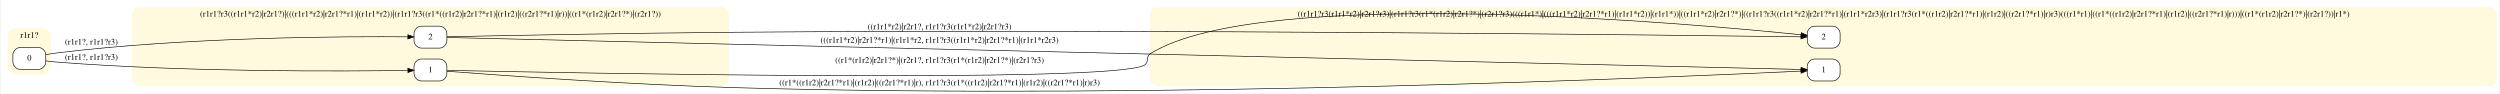
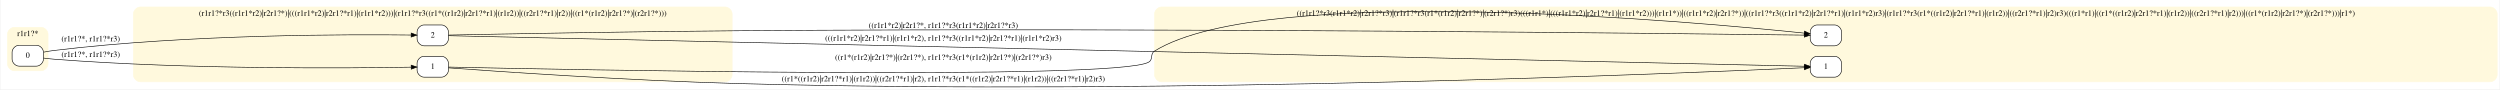
- <svg xmlns="http://www.w3.org/2000/svg" width="4105pt" height="154pt" viewBox="0.00 0.00 4105.00 154.09">
-   <g id="graph0" class="graph" transform="scale(1 1) rotate(0) translate(4 150.09)">
-     <polygon fill="white" stroke="transparent" points="-4,4 -4,-150.09 4101,-150.09 4101,4 -4,4" />
+ <svg xmlns="http://www.w3.org/2000/svg" width="4307pt" height="154pt" viewBox="0.00 0.00 4307.00 154.06">
+   <g id="graph0" class="graph" transform="scale(1 1) rotate(0) translate(4 150.06)">
+     <polygon fill="white" stroke="transparent" points="-4,4 -4,-150.06 4303,-150.06 4303,4 -4,4" />
    <g id="clust1" class="cluster">
-       <path fill="#fff9dd" stroke="#fff9dd" d="M20,-28.09C20,-28.09 66,-28.09 66,-28.09 72,-28.09 78,-34.09 78,-40.09 78,-40.09 78,-91.09 78,-91.09 78,-97.09 72,-103.09 66,-103.09 66,-103.09 20,-103.09 20,-103.09 14,-103.09 8,-97.09 8,-91.09 8,-91.09 8,-40.09 8,-40.09 8,-34.09 14,-28.09 20,-28.09" />
-       <text text-anchor="middle" x="43" y="-87.89" font-family="Times,serif" font-size="14.00">r1r1?</text>
+       <path fill="#fff9dd" stroke="#fff9dd" d="M20,-28.06C20,-28.06 66,-28.06 66,-28.06 72,-28.06 78,-34.06 78,-40.06 78,-40.06 78,-91.06 78,-91.06 78,-97.06 72,-103.06 66,-103.06 66,-103.06 20,-103.06 20,-103.06 14,-103.06 8,-97.06 8,-91.06 8,-91.06 8,-40.06 8,-40.06 8,-34.06 14,-28.06 20,-28.06" />
+       <text text-anchor="middle" x="43" y="-87.86" font-family="Times,serif" font-size="14.00">r1r1?*</text>
    </g>
    <g id="clust2" class="cluster">
-       <path fill="#fff9dd" stroke="#fff9dd" d="M224,-9.09C224,-9.09 1180,-9.09 1180,-9.09 1186,-9.09 1192,-15.09 1192,-21.09 1192,-21.09 1192,-126.09 1192,-126.09 1192,-132.09 1186,-138.09 1180,-138.09 1180,-138.09 224,-138.09 224,-138.09 218,-138.09 212,-132.09 212,-126.09 212,-126.09 212,-21.09 212,-21.09 212,-15.09 218,-9.09 224,-9.09" />
-       <text text-anchor="middle" x="702" y="-122.89" font-family="Times,serif" font-size="14.00">(r1r1?r3((r1r1*r2)|r2r1?)|(((r1r1*r2)|r2r1?*r1)|(r1r1*r2))|(r1r1?r3((r1*((r1r2)|r2r1?*r1)|(r1r2)|((r2r1?*r1)|r))|((r1*(r1r2)|r2r1?*)|(r2r1?))</text>
+       <path fill="#fff9dd" stroke="#fff9dd" d="M237,-9.06C237,-9.06 1245,-9.06 1245,-9.06 1251,-9.06 1257,-15.06 1257,-21.06 1257,-21.06 1257,-126.06 1257,-126.06 1257,-132.06 1251,-138.06 1245,-138.06 1245,-138.06 237,-138.06 237,-138.06 231,-138.06 225,-132.06 225,-126.06 225,-126.06 225,-21.06 225,-21.06 225,-15.06 231,-9.06 237,-9.06" />
+       <text text-anchor="middle" x="741" y="-122.86" font-family="Times,serif" font-size="14.00">(r1r1?*r3((r1r1*r2)|r2r1?*)|(((r1r1*r2)|r2r1?*r1)|(r1r1*r2)))|(r1r1?*r3((r1*((r1r2)|r2r1?*r1)|(r1r2))|((r2r1?*r1)|r2))|((r1*(r1r2)|r2r1?*)|(r2r1?*)))</text>
    </g>
    <g id="clust3" class="cluster">
-       <path fill="#fff9dd" stroke="#fff9dd" d="M1897,-9.09C1897,-9.09 4085,-9.09 4085,-9.09 4091,-9.09 4097,-15.09 4097,-21.09 4097,-21.09 4097,-126.09 4097,-126.09 4097,-132.09 4091,-138.09 4085,-138.09 4085,-138.09 1897,-138.09 1897,-138.09 1891,-138.09 1885,-132.09 1885,-126.09 1885,-126.09 1885,-21.09 1885,-21.09 1885,-15.09 1891,-9.09 1897,-9.09" />
-       <text text-anchor="middle" x="2991" y="-122.89" font-family="Times,serif" font-size="14.00">((r1r1?r3(r1r1*r2)|r2r1?r3)|(r1r1?r3(r1*(r1r2)|r2r1?*)|(r2r1?r3)(((r1r1*)|(((r1r1*r2)|r2r1?*r1)|(r1r1*r2))|(r1r1*))|((r1r1*r2)|r2r1?*)|((r1r1?r3((r1r1*r2)|r2r1?*r1)|(r1r1*r2r3)|(r1r1?r3(r1*((r1r2)|r2r1?*r1)|(r1r2)|((r2r1?*r1)|r)r3)(((r1*r1)|((r1*((r1r2)|r2r1?*r1)|(r1r2)|((r2r1?*r1)|r)))|((r1*(r1r2)|r2r1?*)|(r2r1?))|r1*)</text>
+       <path fill="#fff9dd" stroke="#fff9dd" d="M1997,-9.06C1997,-9.06 4287,-9.06 4287,-9.06 4293,-9.06 4299,-15.06 4299,-21.06 4299,-21.06 4299,-126.06 4299,-126.06 4299,-132.06 4293,-138.06 4287,-138.06 4287,-138.06 1997,-138.06 1997,-138.06 1991,-138.06 1985,-132.06 1985,-126.06 1985,-126.06 1985,-21.06 1985,-21.06 1985,-15.06 1991,-9.06 1997,-9.06" />
+       <text text-anchor="middle" x="3142" y="-122.86" font-family="Times,serif" font-size="14.00">((r1r1?*r3(r1r1*r2)|r2r1?*r3)|(r1r1?*r3(r1*(r1r2)|r2r1?*)|(r2r1?*)r3)(((r1r1*)|(((r1r1*r2)|r2r1?*r1)|(r1r1*r2)))|(r1r1*))|((r1r1*r2)|r2r1?*))|((r1r1?*r3((r1r1*r2)|r2r1?*r1)|(r1r1*r2)r3)|(r1r1?*r3(r1*((r1r2)|r2r1?*r1)|(r1r2))|((r2r1?*r1)|r2)r3)(((r1*r1)|((r1*((r1r2)|r2r1?*r1)|(r1r2))|((r2r1?*r1)|r2)))|((r1*(r1r2)|r2r1?*)|(r2r1?*)))|r1*)</text>
    </g>
    <g id="node1" class="node">
-       <path fill="#ffffff" stroke="black" d="M58,-72.09C58,-72.09 28,-72.09 28,-72.09 22,-72.09 16,-66.09 16,-60.09 16,-60.09 16,-48.09 16,-48.09 16,-42.09 22,-36.09 28,-36.09 28,-36.09 58,-36.09 58,-36.09 64,-36.09 70,-42.09 70,-48.09 70,-48.09 70,-60.09 70,-60.09 70,-66.09 64,-72.09 58,-72.09" />
-       <text text-anchor="middle" x="43" y="-50.39" font-family="Times,serif" font-size="14.00">0</text>
+       <path fill="#ffffff" stroke="black" d="M58,-72.06C58,-72.06 28,-72.06 28,-72.06 22,-72.06 16,-66.06 16,-60.06 16,-60.06 16,-48.06 16,-48.06 16,-42.06 22,-36.06 28,-36.06 28,-36.06 58,-36.06 58,-36.06 64,-36.06 70,-42.06 70,-48.06 70,-48.06 70,-60.06 70,-60.06 70,-66.06 64,-72.06 58,-72.06" />
+       <text text-anchor="middle" x="43" y="-50.36" font-family="Times,serif" font-size="14.00">0</text>
    </g>
    <g id="node2" class="node">
-       <path fill="#ffffff" stroke="black" d="M717,-107.09C717,-107.09 687,-107.09 687,-107.09 681,-107.09 675,-101.09 675,-95.09 675,-95.09 675,-83.09 675,-83.09 675,-77.09 681,-71.09 687,-71.09 687,-71.09 717,-71.09 717,-71.09 723,-71.09 729,-77.09 729,-83.09 729,-83.09 729,-95.09 729,-95.09 729,-101.09 723,-107.09 717,-107.09" />
-       <text text-anchor="middle" x="702" y="-85.39" font-family="Times,serif" font-size="14.00">2</text>
+       <path fill="#ffffff" stroke="black" d="M756,-107.06C756,-107.06 726,-107.06 726,-107.06 720,-107.06 714,-101.06 714,-95.06 714,-95.06 714,-83.06 714,-83.06 714,-77.06 720,-71.06 726,-71.06 726,-71.06 756,-71.06 756,-71.06 762,-71.06 768,-77.06 768,-83.06 768,-83.06 768,-95.06 768,-95.06 768,-101.06 762,-107.06 756,-107.06" />
+       <text text-anchor="middle" x="741" y="-85.36" font-family="Times,serif" font-size="14.00">2</text>
    </g>
    <g id="edge1" class="edge">
-       <path fill="none" stroke="black" d="M70.41,-60.2C76.18,-61.34 82.27,-62.39 88,-63.09 305.6,-89.79 569.54,-90.36 664.65,-89.56" />
-       <polygon fill="black" stroke="black" points="664.92,-93.06 674.89,-89.47 664.85,-86.06 664.92,-93.06" />
-       <text text-anchor="middle" x="145" y="-76.89" font-family="Times,serif" font-size="14.00">(r1r1?, r1r1?r3)</text>
+       <path fill="none" stroke="black" d="M70.41,-60.18C76.18,-61.32 82.27,-62.36 88,-63.06 321.29,-91.38 604.61,-90.88 703.7,-89.67" />
+       <polygon fill="black" stroke="black" points="703.84,-93.16 713.79,-89.53 703.75,-86.16 703.84,-93.16" />
+       <text text-anchor="middle" x="151.5" y="-78.86" font-family="Times,serif" font-size="14.00">(r1r1?*, r1r1?*r3)</text>
    </g>
    <g id="node3" class="node">
-       <path fill="#ffffff" stroke="black" d="M717,-53.09C717,-53.09 687,-53.09 687,-53.09 681,-53.09 675,-47.09 675,-41.09 675,-41.09 675,-29.09 675,-29.09 675,-23.09 681,-17.09 687,-17.09 687,-17.09 717,-17.09 717,-17.09 723,-17.09 729,-23.09 729,-29.09 729,-29.09 729,-41.09 729,-41.09 729,-47.09 723,-53.09 717,-53.09" />
-       <text text-anchor="middle" x="702" y="-31.39" font-family="Times,serif" font-size="14.00">1</text>
+       <path fill="#ffffff" stroke="black" d="M756,-53.06C756,-53.06 726,-53.06 726,-53.06 720,-53.06 714,-47.06 714,-41.06 714,-41.06 714,-29.06 714,-29.06 714,-23.06 720,-17.06 726,-17.06 726,-17.06 756,-17.06 756,-17.06 762,-17.06 768,-23.06 768,-29.06 768,-29.06 768,-41.06 768,-41.06 768,-47.06 762,-53.06 756,-53.06" />
+       <text text-anchor="middle" x="741" y="-31.36" font-family="Times,serif" font-size="14.00">1</text>
    </g>
    <g id="edge2" class="edge">
-       <path fill="none" stroke="black" d="M70.01,-50.04C75.91,-49.27 82.16,-48.55 88,-48.09 306.42,-30.94 569.86,-32.96 664.75,-34.42" />
-       <polygon fill="black" stroke="black" points="664.9,-37.92 674.96,-34.58 665.01,-30.92 664.9,-37.92" />
-       <text text-anchor="middle" x="145" y="-51.89" font-family="Times,serif" font-size="14.00">(r1r1?, r1r1?r3)</text>
+       <path fill="none" stroke="black" d="M70,-50.01C75.91,-49.23 82.16,-48.51 88,-48.06 322.15,-29.82 604.94,-32.61 703.8,-34.32" />
+       <polygon fill="black" stroke="black" points="703.8,-37.82 713.86,-34.5 703.92,-30.82 703.8,-37.82" />
+       <text text-anchor="middle" x="151.5" y="-51.86" font-family="Times,serif" font-size="14.00">(r1r1?*, r1r1?*r3)</text>
    </g>
    <g id="node4" class="node">
-       <path fill="#ffffff" stroke="black" d="M3006,-107.09C3006,-107.09 2976,-107.09 2976,-107.09 2970,-107.09 2964,-101.09 2964,-95.09 2964,-95.09 2964,-83.09 2964,-83.09 2964,-77.09 2970,-71.09 2976,-71.09 2976,-71.09 3006,-71.09 3006,-71.09 3012,-71.09 3018,-77.09 3018,-83.09 3018,-83.09 3018,-95.09 3018,-95.09 3018,-101.09 3012,-107.09 3006,-107.09" />
-       <text text-anchor="middle" x="2991" y="-85.39" font-family="Times,serif" font-size="14.00">2</text>
+       <path fill="#ffffff" stroke="black" d="M3157,-107.06C3157,-107.06 3127,-107.06 3127,-107.06 3121,-107.06 3115,-101.06 3115,-95.06 3115,-95.06 3115,-83.06 3115,-83.06 3115,-77.06 3121,-71.06 3127,-71.06 3127,-71.06 3157,-71.06 3157,-71.06 3163,-71.06 3169,-77.06 3169,-83.06 3169,-83.06 3169,-95.06 3169,-95.06 3169,-101.06 3163,-107.06 3157,-107.06" />
+       <text text-anchor="middle" x="3142" y="-85.36" font-family="Times,serif" font-size="14.00">2</text>
    </g>
    <g id="edge3" class="edge">
-       <path fill="none" stroke="black" d="M729.24,-89.66C803.44,-91.24 1021.14,-95.64 1202,-97.09 1906.91,-102.74 2768.19,-92.07 2953.72,-89.59" />
-       <polygon fill="black" stroke="black" points="2953.8,-93.09 2963.75,-89.46 2953.7,-86.09 2953.8,-93.09" />
-       <text text-anchor="middle" x="1538.5" y="-101.89" font-family="Times,serif" font-size="14.00">((r1r1*r2)|r2r1?, r1r1?r3(r1r1*r2)|r2r1?r3)</text>
+       <path fill="none" stroke="black" d="M768.22,-89.6C844.93,-91.15 1075.58,-95.6 1267,-97.06 2008.18,-102.71 2914.3,-91.97 3104.81,-89.53" />
+       <polygon fill="black" stroke="black" points="3104.89,-93.03 3114.85,-89.41 3104.8,-86.03 3104.89,-93.03" />
+       <text text-anchor="middle" x="1621" y="-101.86" font-family="Times,serif" font-size="14.00">((r1r1*r2)|r2r1?*, r1r1?*r3(r1r1*r2)|r2r1?*r3)</text>
    </g>
    <g id="node5" class="node">
-       <path fill="#ffffff" stroke="black" d="M3006,-53.09C3006,-53.09 2976,-53.09 2976,-53.09 2970,-53.09 2964,-47.09 2964,-41.09 2964,-41.09 2964,-29.09 2964,-29.09 2964,-23.09 2970,-17.09 2976,-17.09 2976,-17.09 3006,-17.09 3006,-17.09 3012,-17.09 3018,-23.09 3018,-29.09 3018,-29.09 3018,-41.09 3018,-41.09 3018,-47.09 3012,-53.09 3006,-53.09" />
-       <text text-anchor="middle" x="2991" y="-31.39" font-family="Times,serif" font-size="14.00">1</text>
+       <path fill="#ffffff" stroke="black" d="M3157,-53.06C3157,-53.06 3127,-53.06 3127,-53.06 3121,-53.06 3115,-47.06 3115,-41.06 3115,-41.06 3115,-29.06 3115,-29.06 3115,-23.06 3121,-17.06 3127,-17.06 3127,-17.06 3157,-17.06 3157,-17.06 3163,-17.06 3169,-23.06 3169,-29.06 3169,-29.06 3169,-41.06 3169,-41.06 3169,-47.06 3163,-53.06 3157,-53.06" />
+       <text text-anchor="middle" x="3142" y="-31.36" font-family="Times,serif" font-size="14.00">1</text>
    </g>
    <g id="edge4" class="edge">
-       <path fill="none" stroke="black" d="M729.08,-88.48C961.88,-82.98 2681.16,-42.38 2953.66,-35.95" />
-       <polygon fill="black" stroke="black" points="2953.89,-39.45 2963.8,-35.71 2953.72,-32.45 2953.89,-39.45" />
-       <text text-anchor="middle" x="1538.5" y="-79.89" font-family="Times,serif" font-size="14.00">(((r1r1*r2)|r2r1?*r1)|(r1r1*r2, r1r1?r3((r1r1*r2)|r2r1?*r1)|(r1r1*r2r3)</text>
+       <path fill="none" stroke="black" d="M768.12,-88.47C1008.01,-83.07 2825.44,-42.16 3104.96,-35.87" />
+       <polygon fill="black" stroke="black" points="3105.06,-39.37 3114.97,-35.65 3104.9,-32.37 3105.06,-39.37" />
+       <text text-anchor="middle" x="1621" y="-79.86" font-family="Times,serif" font-size="14.00">(((r1r1*r2)|r2r1?*r1)|(r1r1*r2), r1r1?*r3((r1r1*r2)|r2r1?*r1)|(r1r1*r2)r3)</text>
    </g>
    <g id="edge6" class="edge">
-       <path fill="none" stroke="black" d="M729.27,-34.51C898.03,-30.87 1824.45,-12.34 1875,-43.09 1883.15,-48.05 1876.89,-57.06 1885,-62.09 2068.58,-176.01 2784.1,-110.42 2953.77,-92.97" />
-       <polygon fill="black" stroke="black" points="2954.34,-96.43 2963.92,-91.91 2953.62,-89.46 2954.34,-96.43" />
-       <text text-anchor="middle" x="1538.5" y="-46.89" font-family="Times,serif" font-size="14.00">((r1*(r1r2)|r2r1?*)|(r2r1?, r1r1?r3(r1*(r1r2)|r2r1?*)|(r2r1?r3)</text>
+       <path fill="none" stroke="black" d="M768.22,-34.47C941.93,-30.65 1921.67,-10.63 1975,-43.06 1983.15,-48.02 1976.89,-57.03 1985,-62.06 2177.72,-181.5 2930.37,-111.18 3104.77,-92.99" />
+       <polygon fill="black" stroke="black" points="3105.15,-96.47 3114.73,-91.94 3104.42,-89.5 3105.15,-96.47" />
+       <text text-anchor="middle" x="1621" y="-46.86" font-family="Times,serif" font-size="14.00">((r1*(r1r2)|r2r1?*)|(r2r1?*), r1r1?*r3(r1*(r1r2)|r2r1?*)|(r2r1?*)r3)</text>
    </g>
    <g id="edge5" class="edge">
-       <path fill="none" stroke="black" d="M729.22,-33.03C803.36,-27.32 1020.93,-11.35 1202,-6.09 1906.73,14.37 2768.15,-24.29 2953.71,-33.28" />
-       <polygon fill="black" stroke="black" points="2953.59,-36.78 2963.75,-33.77 2953.93,-29.79 2953.59,-36.78" />
-       <text text-anchor="middle" x="1538.5" y="-9.89" font-family="Times,serif" font-size="14.00">((r1*((r1r2)|r2r1?*r1)|(r1r2)|((r2r1?*r1)|r), r1r1?r3(r1*((r1r2)|r2r1?*r1)|(r1r2)|((r2r1?*r1)|r)r3)</text>
+       <path fill="none" stroke="black" d="M768.2,-33.1C844.86,-27.47 1075.37,-11.35 1267,-6.06 2008.01,14.39 2914.26,-24.52 3104.81,-33.34" />
+       <polygon fill="black" stroke="black" points="3104.69,-36.84 3114.84,-33.81 3105.02,-29.85 3104.69,-36.84" />
+       <text text-anchor="middle" x="1621" y="-9.86" font-family="Times,serif" font-size="14.00">((r1*((r1r2)|r2r1?*r1)|(r1r2))|((r2r1?*r1)|r2), r1r1?*r3(r1*((r1r2)|r2r1?*r1)|(r1r2))|((r2r1?*r1)|r2)r3)</text>
    </g>
  </g>
</svg>
